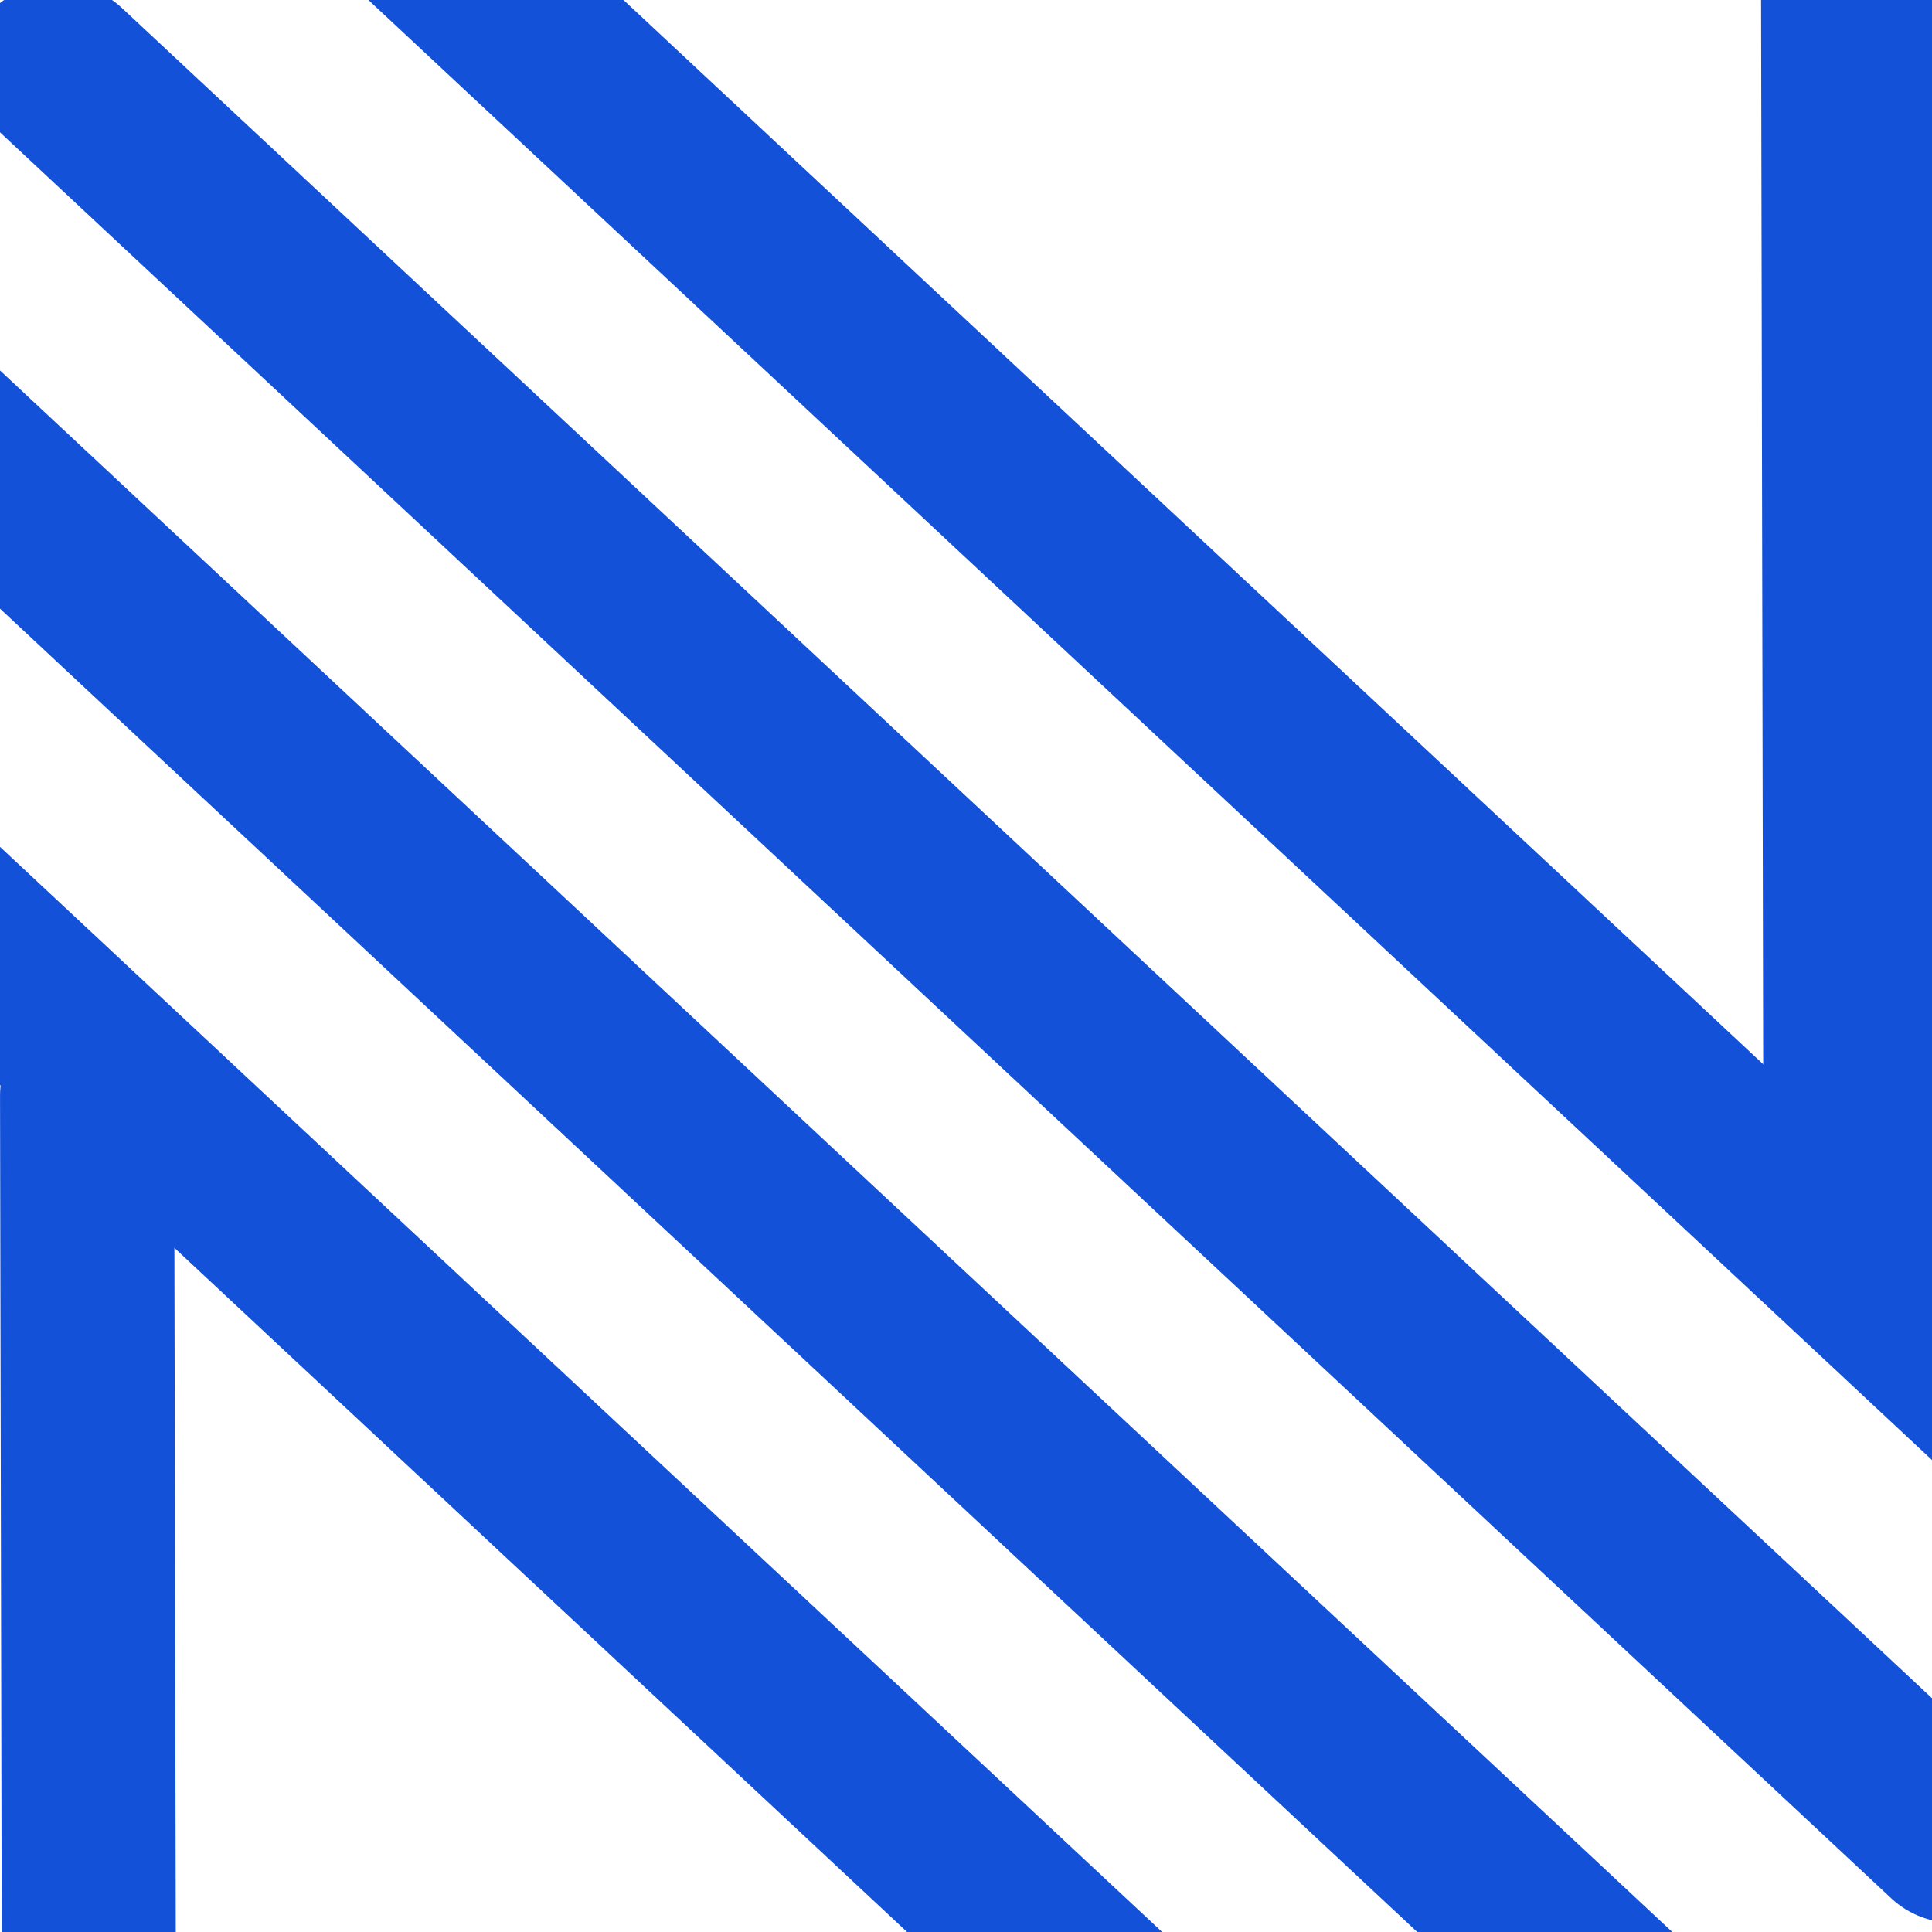
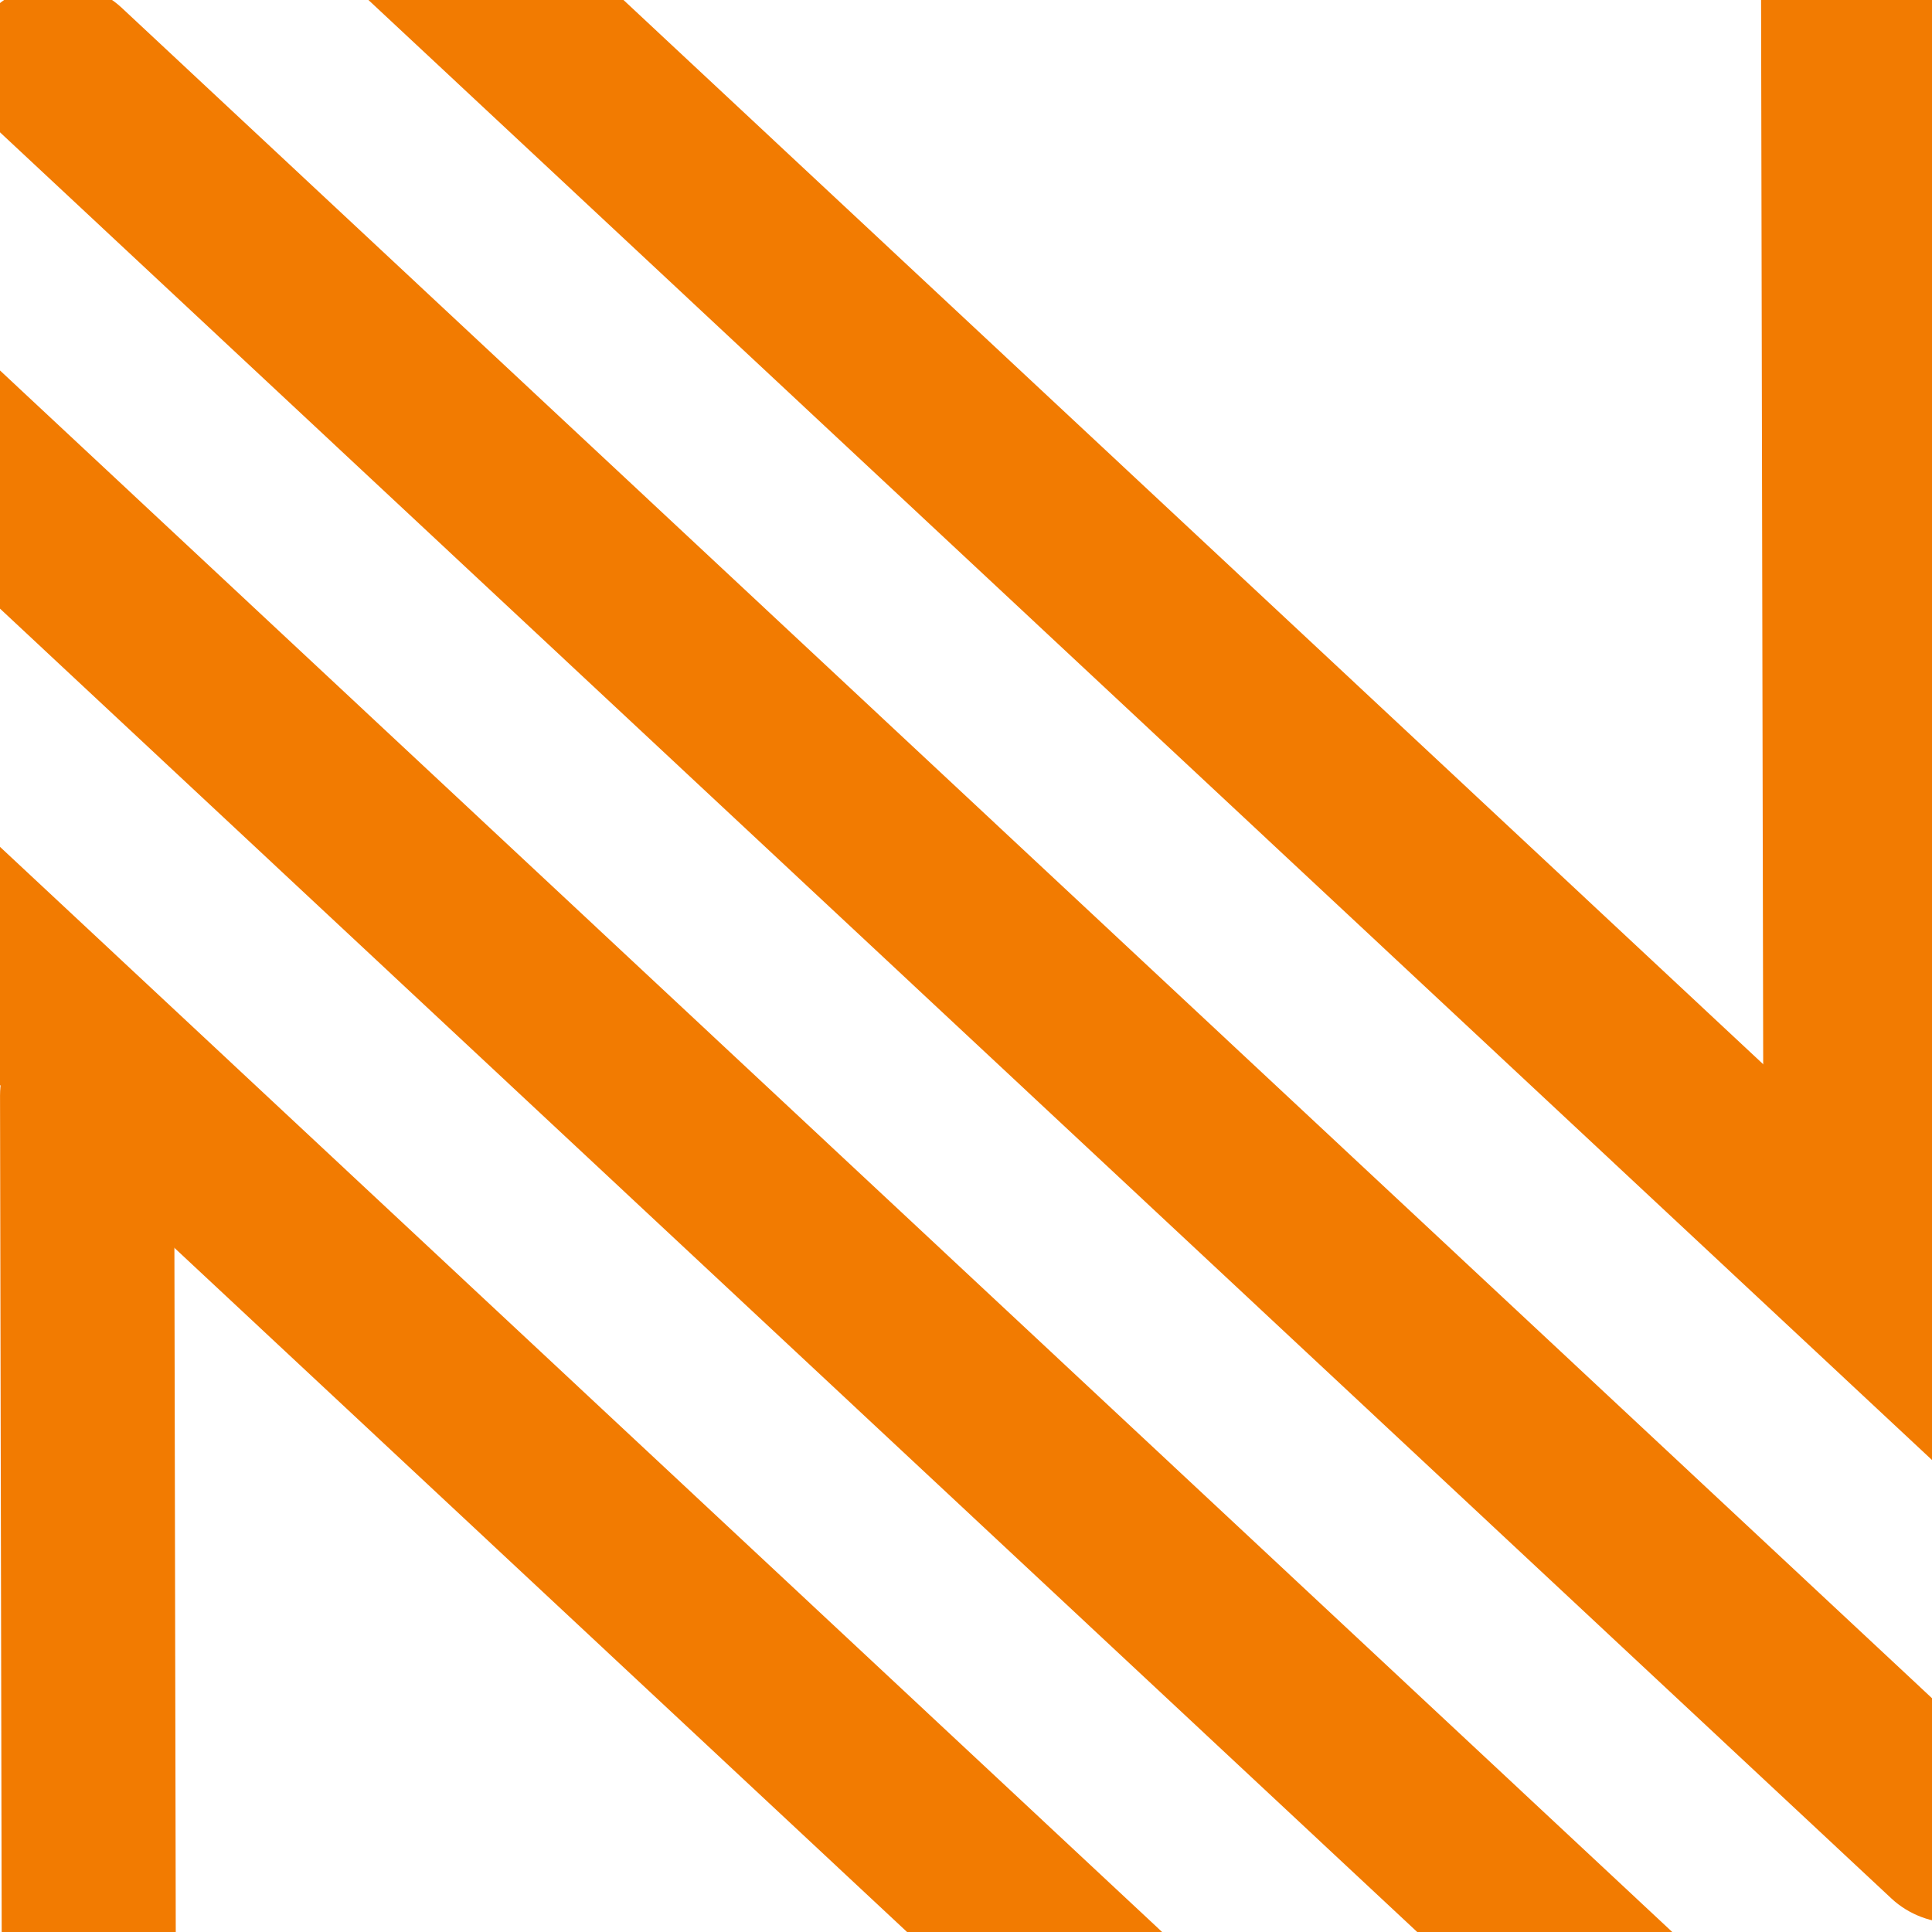
<svg xmlns="http://www.w3.org/2000/svg" width="45" height="45" viewBox="0 0 45 45" fill="none">
-   <rect width="4.064" height="64.519" rx="2.032" transform="matrix(-0.730893 0.682492 -0.730893 -0.682492 48.5092 42.8313)" fill="#1351D8" />
-   <rect width="4.064" height="64.519" rx="2.032" transform="matrix(-0.730893 0.682492 -0.730893 -0.682492 54.4503 37.2837)" fill="#1351D8" />
-   <rect width="4.064" height="64.519" rx="2.032" transform="matrix(-0.997791 -0.0664306 -0.00198447 -0.999998 45.1333 30.1389)" fill="#1351D8" />
-   <rect width="4.064" height="66.232" rx="2.032" transform="matrix(-0.997791 -0.0664306 -0.00198447 -0.999998 4.18311 89.9888)" fill="#1351D8" />
-   <rect width="4.064" height="64.519" rx="2.032" transform="matrix(-0.730893 0.682492 -0.730893 -0.682492 42.5686 48.3787)" fill="#1351D8" />
-   <rect width="4.064" height="64.519" rx="2.032" transform="matrix(-0.730893 0.682492 -0.730893 -0.682492 36.6274 53.9263)" fill="#1351D8" />
+   <rect width="4.064" height="64.519" rx="2.032" transform="matrix(-0.730893 0.682492 -0.730893 -0.682492 48.5092 42.8313)" fill="#F27B01" />
+   <rect width="4.064" height="64.519" rx="2.032" transform="matrix(-0.730893 0.682492 -0.730893 -0.682492 54.4503 37.2837)" fill="#F27B01" />
+   <rect width="4.064" height="64.519" rx="2.032" transform="matrix(-0.997791 -0.0664306 -0.00198447 -0.999998 45.1333 30.1389)" fill="#F27B01" />
+   <rect width="4.064" height="66.232" rx="2.032" transform="matrix(-0.997791 -0.0664306 -0.00198447 -0.999998 4.18311 89.9888)" fill="#F27B01" />
+   <rect width="4.064" height="64.519" rx="2.032" transform="matrix(-0.730893 0.682492 -0.730893 -0.682492 42.5686 48.3787)" fill="#F27B01" />
+   <rect width="4.064" height="64.519" rx="2.032" transform="matrix(-0.730893 0.682492 -0.730893 -0.682492 36.6274 53.9263)" fill="#F27B01" />
</svg>
